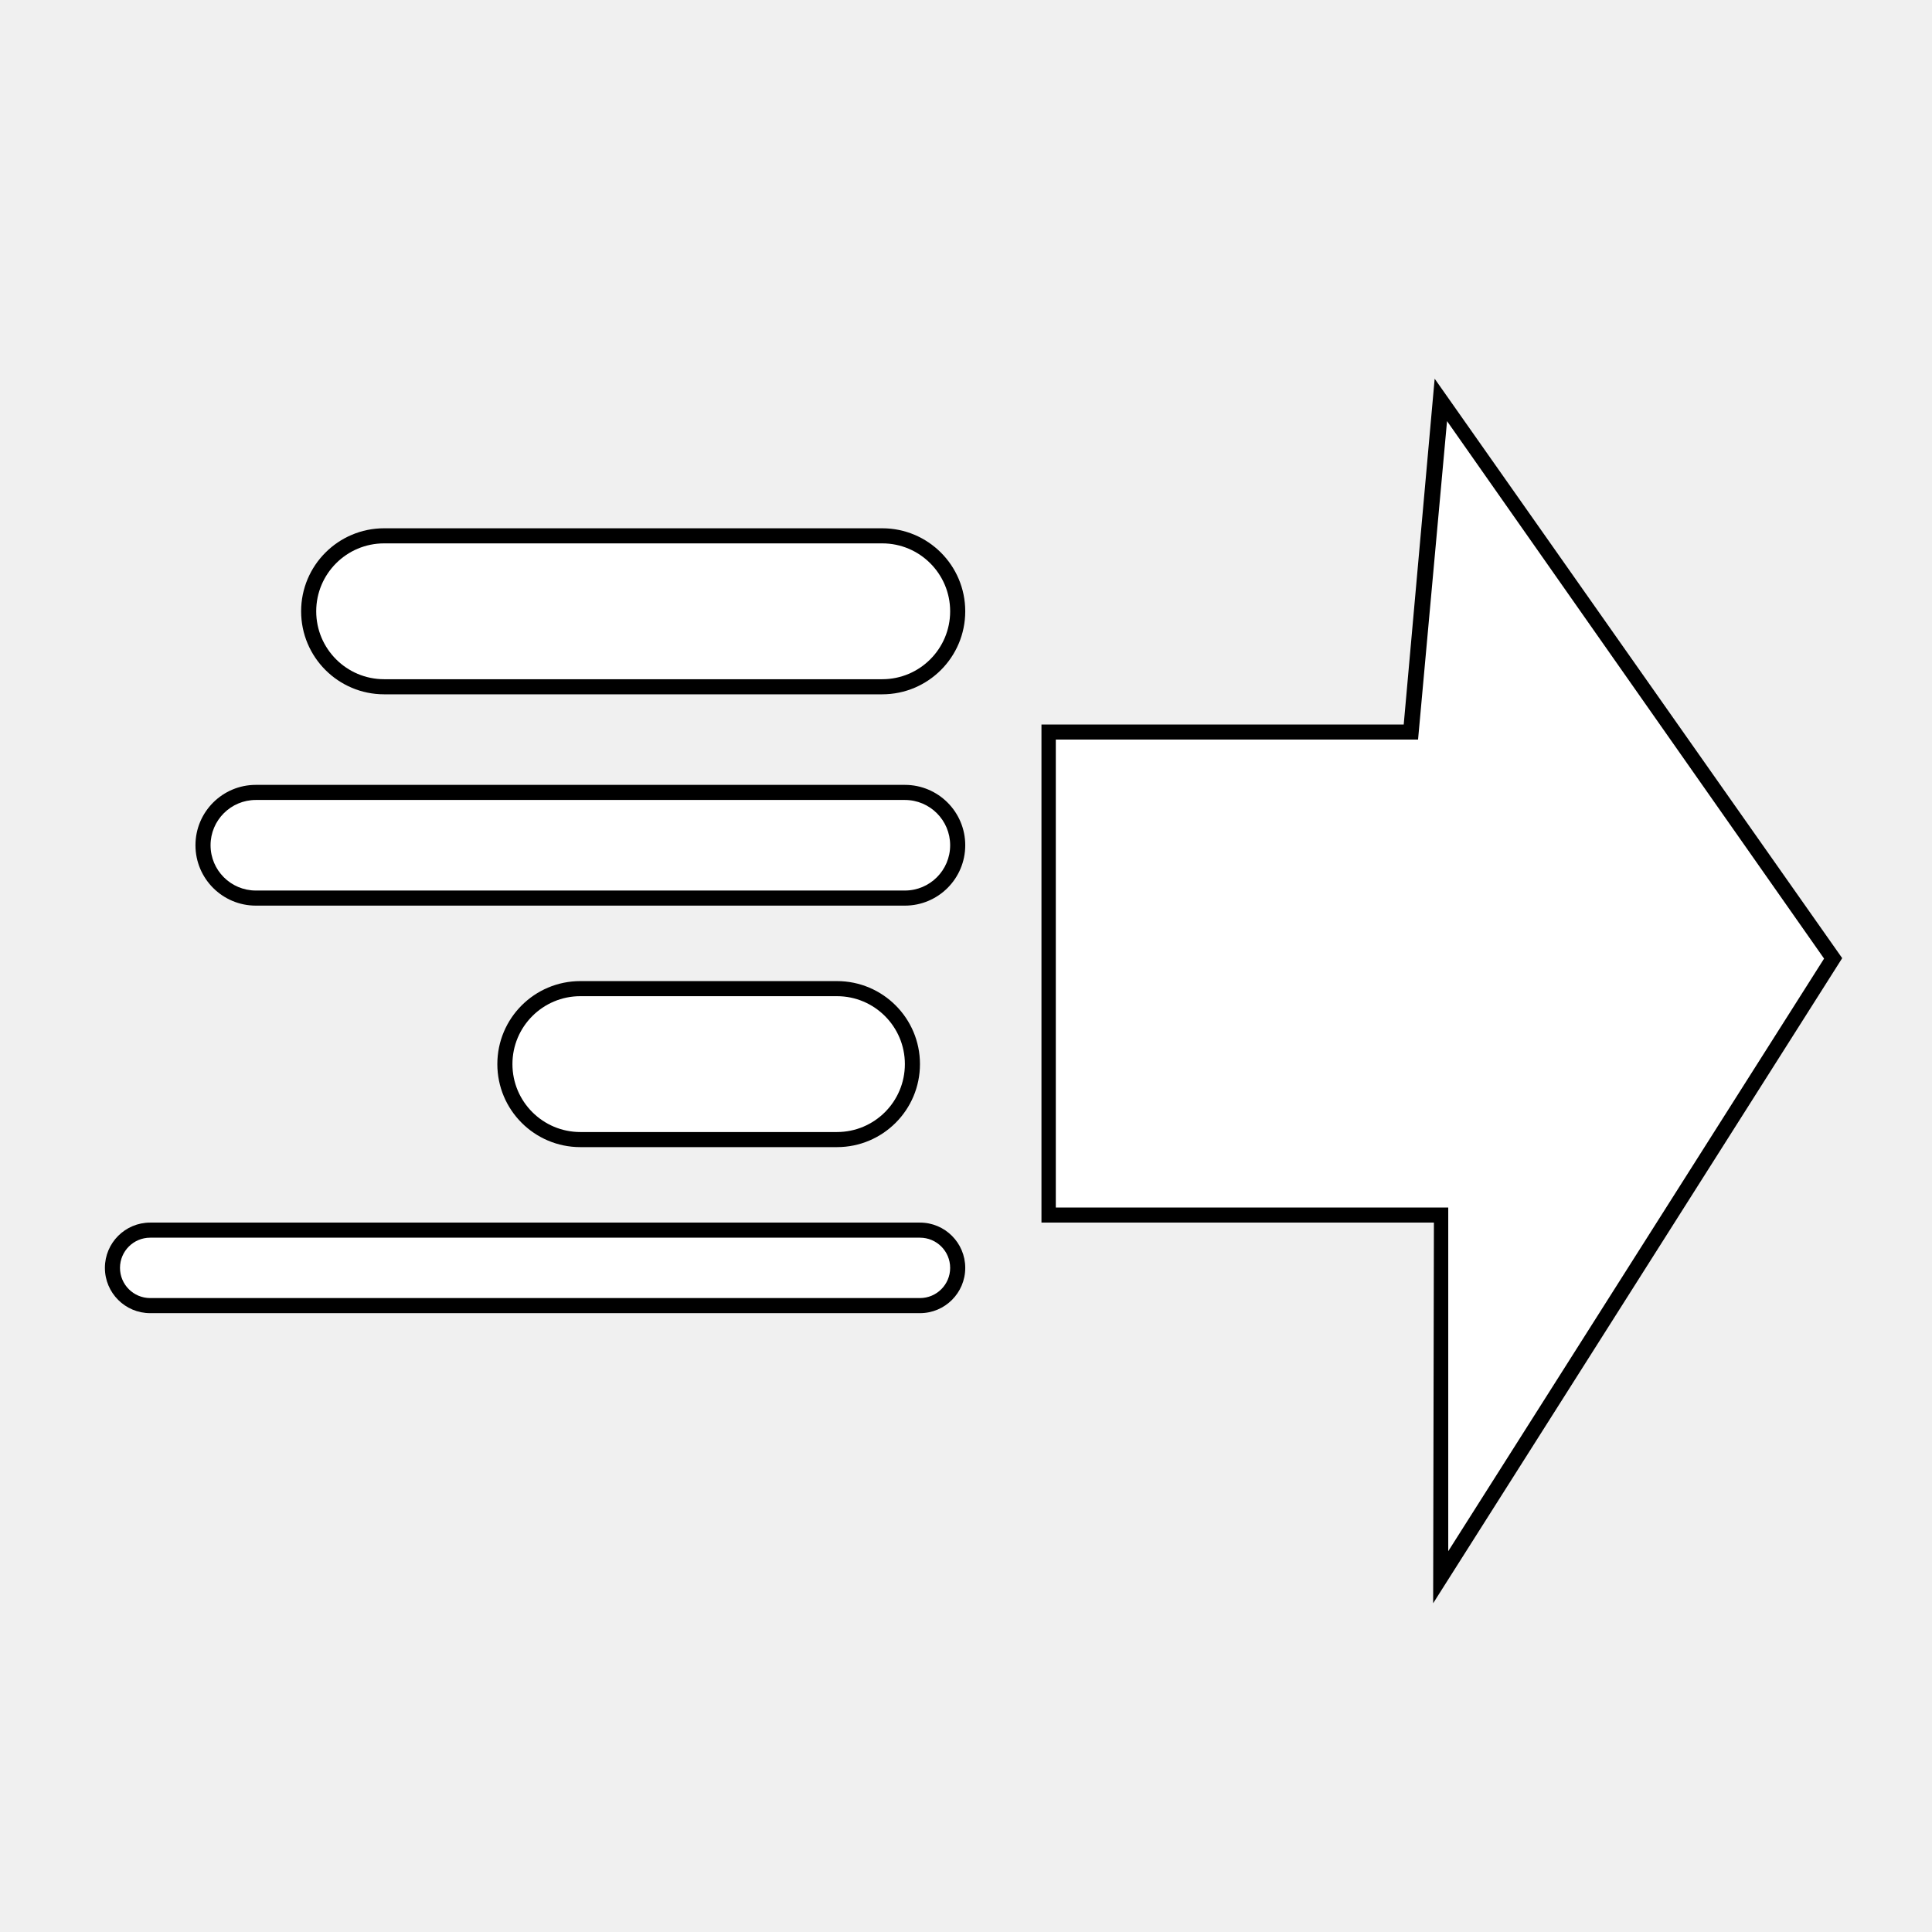
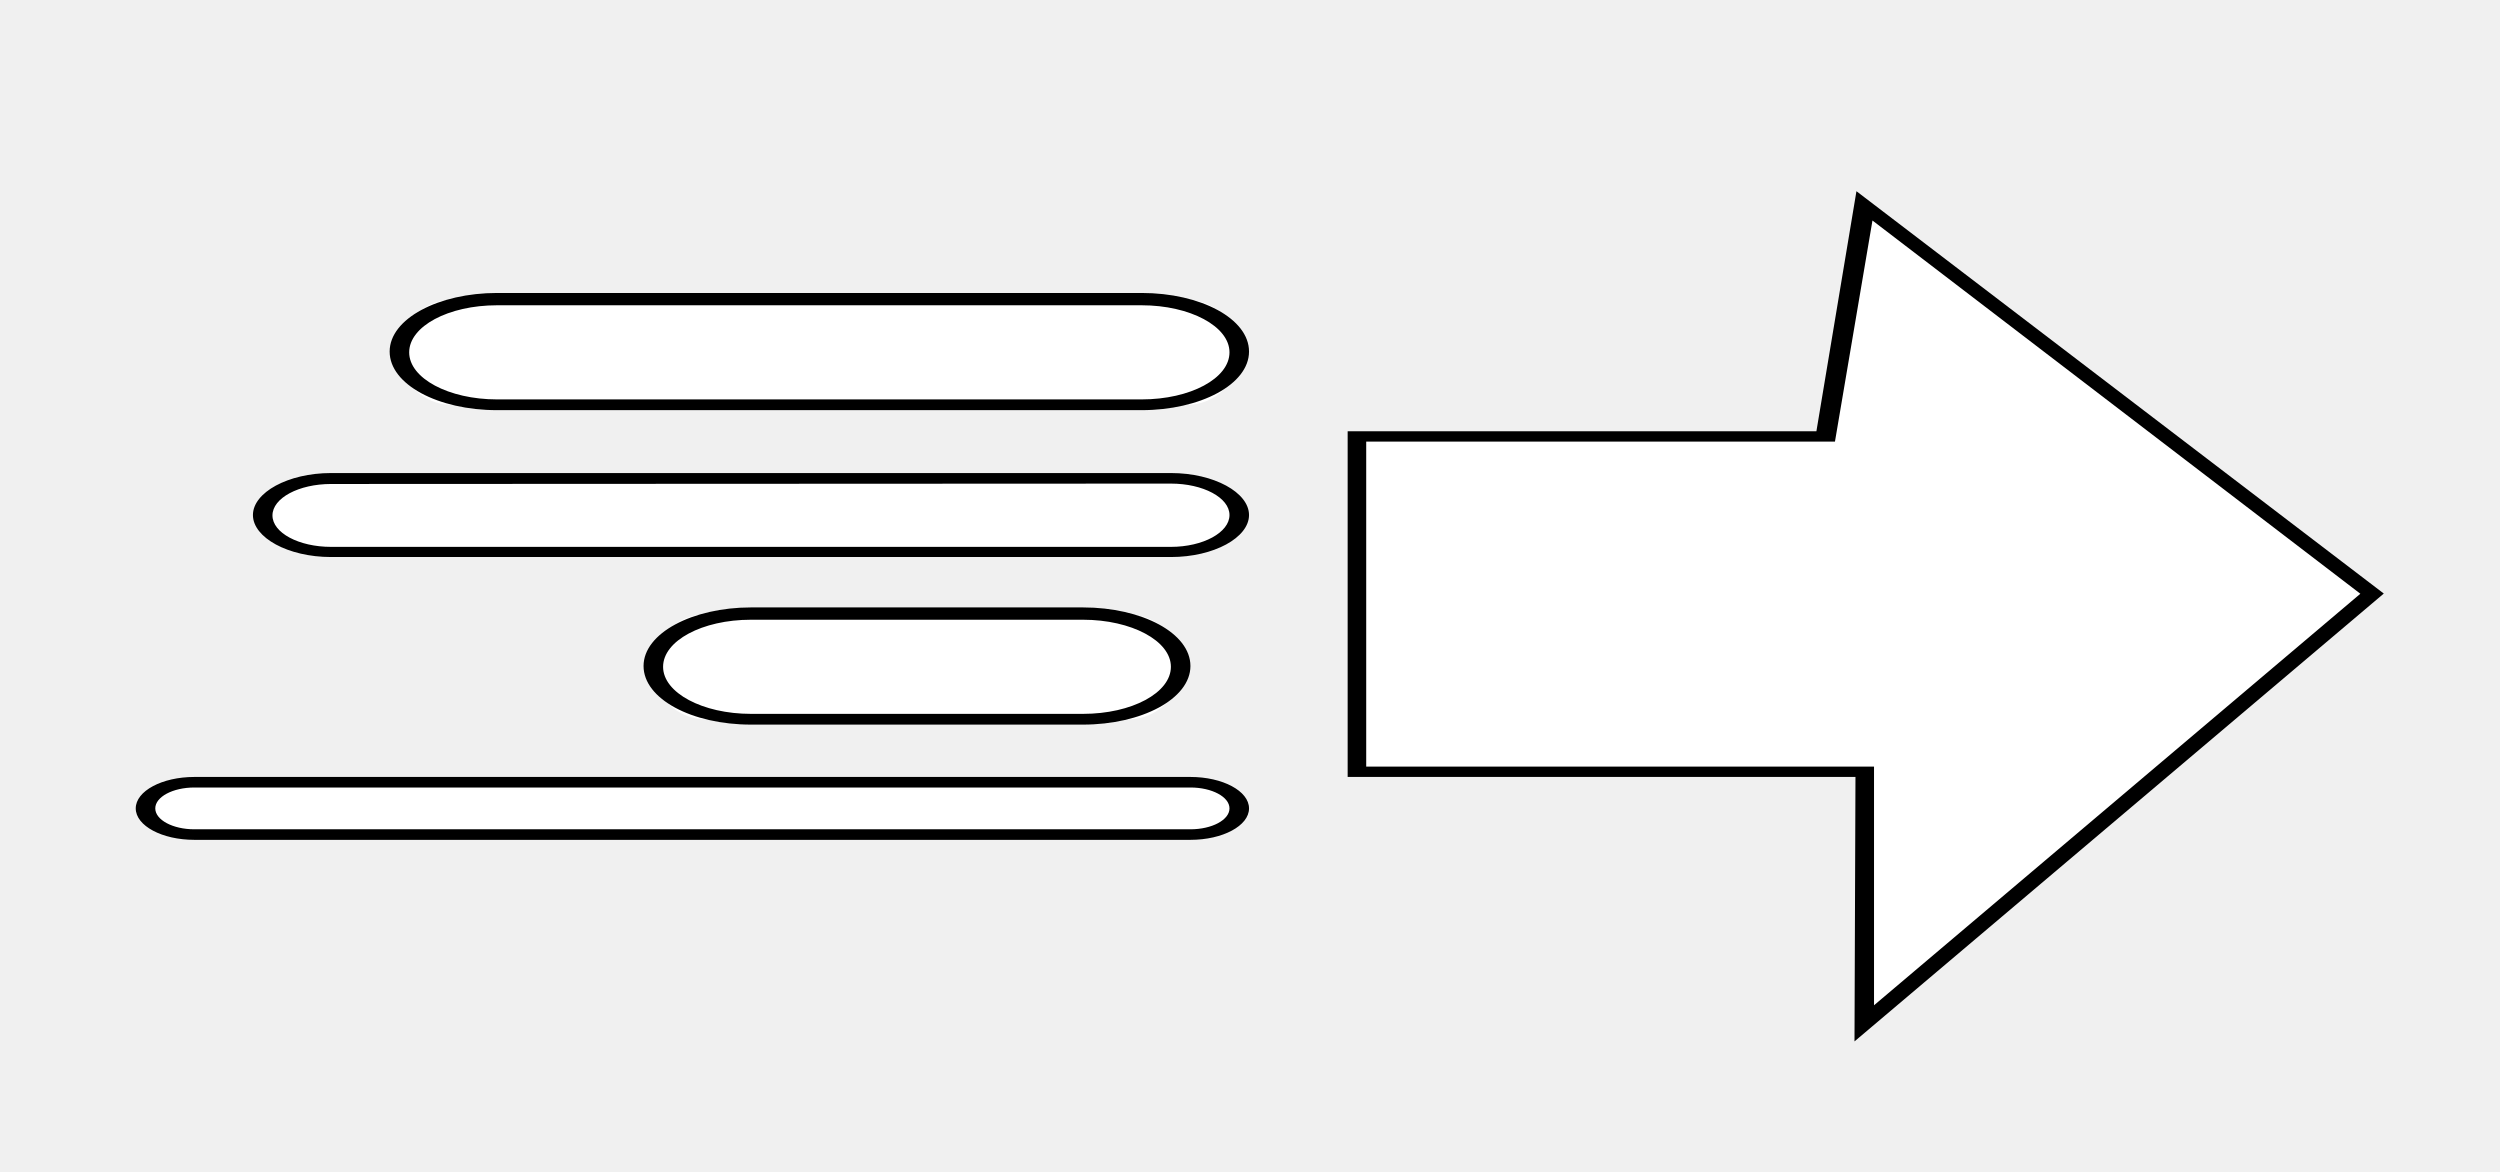
- <svg xmlns="http://www.w3.org/2000/svg" id="Layer_1" data-name="Layer 1" viewBox="0 0 128 128">
+ <svg xmlns="http://www.w3.org/2000/svg" id="Layer_1" data-name="Layer 1" viewBox="0 0 128 60">
  <defs>
    <style>.cls-1{fill:#fff;}</style>
  </defs>
-   <polygon class="cls-1" points="95.45 26.5 121.45 63.5 95.45 104.5 95.45 80.5 69.45 80.5 69.45 48.5 93.45 48.5 95.45 26.5" />
-   <path d="M94.95,106.22l27.1-42.74-27-38.39L93,48h-24V81h26Zm25.9-42.71-24.9,39.26V80h-26V49h24l1.92-21.1Z" />
-   <rect class="cls-1" x="20.45" y="35.5" width="43" height="10" rx="5" ry="5" transform="translate(83.9 81) rotate(180)" />
-   <path d="M25.45,46h33a5.5,5.5,0,0,0,0-11h-33a5.5,5.5,0,0,0,0,11Zm33-10a4.5,4.5,0,0,1,0,9h-33a4.5,4.5,0,0,1,0-9Z" />
-   <rect class="cls-1" x="13.45" y="52.5" width="50" height="7" rx="3.5" ry="3.5" transform="translate(76.9 112) rotate(180)" />
-   <path d="M16.95,60h43a4,4,0,0,0,0-8h-43a4,4,0,0,0,0,8Zm43-7a3,3,0,0,1,0,6h-43a3,3,0,0,1,0-6Z" />
-   <rect class="cls-1" x="33.45" y="65.5" width="27" height="10" rx="5" ry="5" transform="translate(93.9 141) rotate(-180)" />
-   <path d="M38.45,76h17a5.5,5.5,0,0,0,0-11h-17a5.5,5.5,0,0,0,0,11Zm17-10a4.5,4.5,0,0,1,0,9h-17a4.5,4.5,0,0,1,0-9Z" />
-   <rect class="cls-1" x="7.45" y="81.5" width="56" height="5" rx="2.5" ry="2.5" transform="translate(70.9 168) rotate(180)" />
-   <path d="M9.95,87h51a3,3,0,0,0,0-6h-51a3,3,0,0,0,0,6Zm51-5a2,2,0,0,1,0,4h-51a2,2,0,0,1,0-4Z" />
+   <polygon class="cls-1" points="95.45 10.54 121.45 30.39 95.45 52.4 95.45 39.52 69.45 39.52 69.45 22.34 93.45 22.34 95.45 10.54" />
+   <path d="M94.95,53.32l27.1-22.93-27-20.6L93,22.08h-24V39.78h26Zm25.9-22.92L95.95,51.47V39.25h-26V22.61h24l1.92-11.32Z" />
+   <rect class="cls-1" x="20.45" y="15.37" width="43" height="5.37" rx="2.68" ry="2.68" transform="translate(83.9 36.1) rotate(180)" />
+   <path d="M25.45,21h33c3,0,5.5-1.32,5.5-3s-2.47-3-5.5-3h-33c-3,0-5.5,1.32-5.5,3S22.42,21,25.45,21Zm33-5.37c2.48,0,4.5,1.08,4.5,2.41s-2,2.41-4.5,2.41h-33c-2.48,0-4.5-1.08-4.5-2.41s2-2.41,4.5-2.41Z" />
+   <rect class="cls-1" x="13.45" y="24.49" width="50" height="3.76" rx="1.88" ry="1.88" transform="translate(76.9 52.74) rotate(-180)" />
+   <path d="M16.95,28.52h43c2.21,0,4-1,4-2.15s-1.79-2.15-4-2.15h-43c-2.21,0-4,1-4,2.15S14.74,28.52,16.95,28.52Zm43-3.76c1.65,0,3,.72,3,1.61S61.6,28,59.95,28h-43c-1.65,0-3-.72-3-1.61s1.35-1.61,3-1.61Z" />
+   <rect class="cls-1" x="33.45" y="31.47" width="27" height="5.37" rx="2.68" ry="2.68" transform="translate(93.9 68.3) rotate(180)" />
+   <path d="M38.45,37.1h17c3,0,5.5-1.32,5.5-3s-2.47-3-5.5-3h-17c-3,0-5.5,1.32-5.5,3S35.42,37.1,38.45,37.1Zm17-5.37c2.48,0,4.5,1.08,4.5,2.41s-2,2.41-4.5,2.41h-17c-2.48,0-4.5-1.08-4.5-2.41s2-2.41,4.5-2.41Z" />
+   <rect class="cls-1" x="7.45" y="40.05" width="56" height="2.68" rx="1.34" ry="1.34" transform="translate(70.9 82.79) rotate(180)" />
+   <path d="M9.95,43h51c1.65,0,3-.72,3-1.61s-1.35-1.61-3-1.61h-51c-1.65,0-3,.72-3,1.61S8.3,43,9.95,43Zm51-2.68c1.1,0,2,.48,2,1.07s-.9,1.07-2,1.07h-51c-1.1,0-2-.48-2-1.07s.9-1.07,2-1.07Z" />
</svg>
